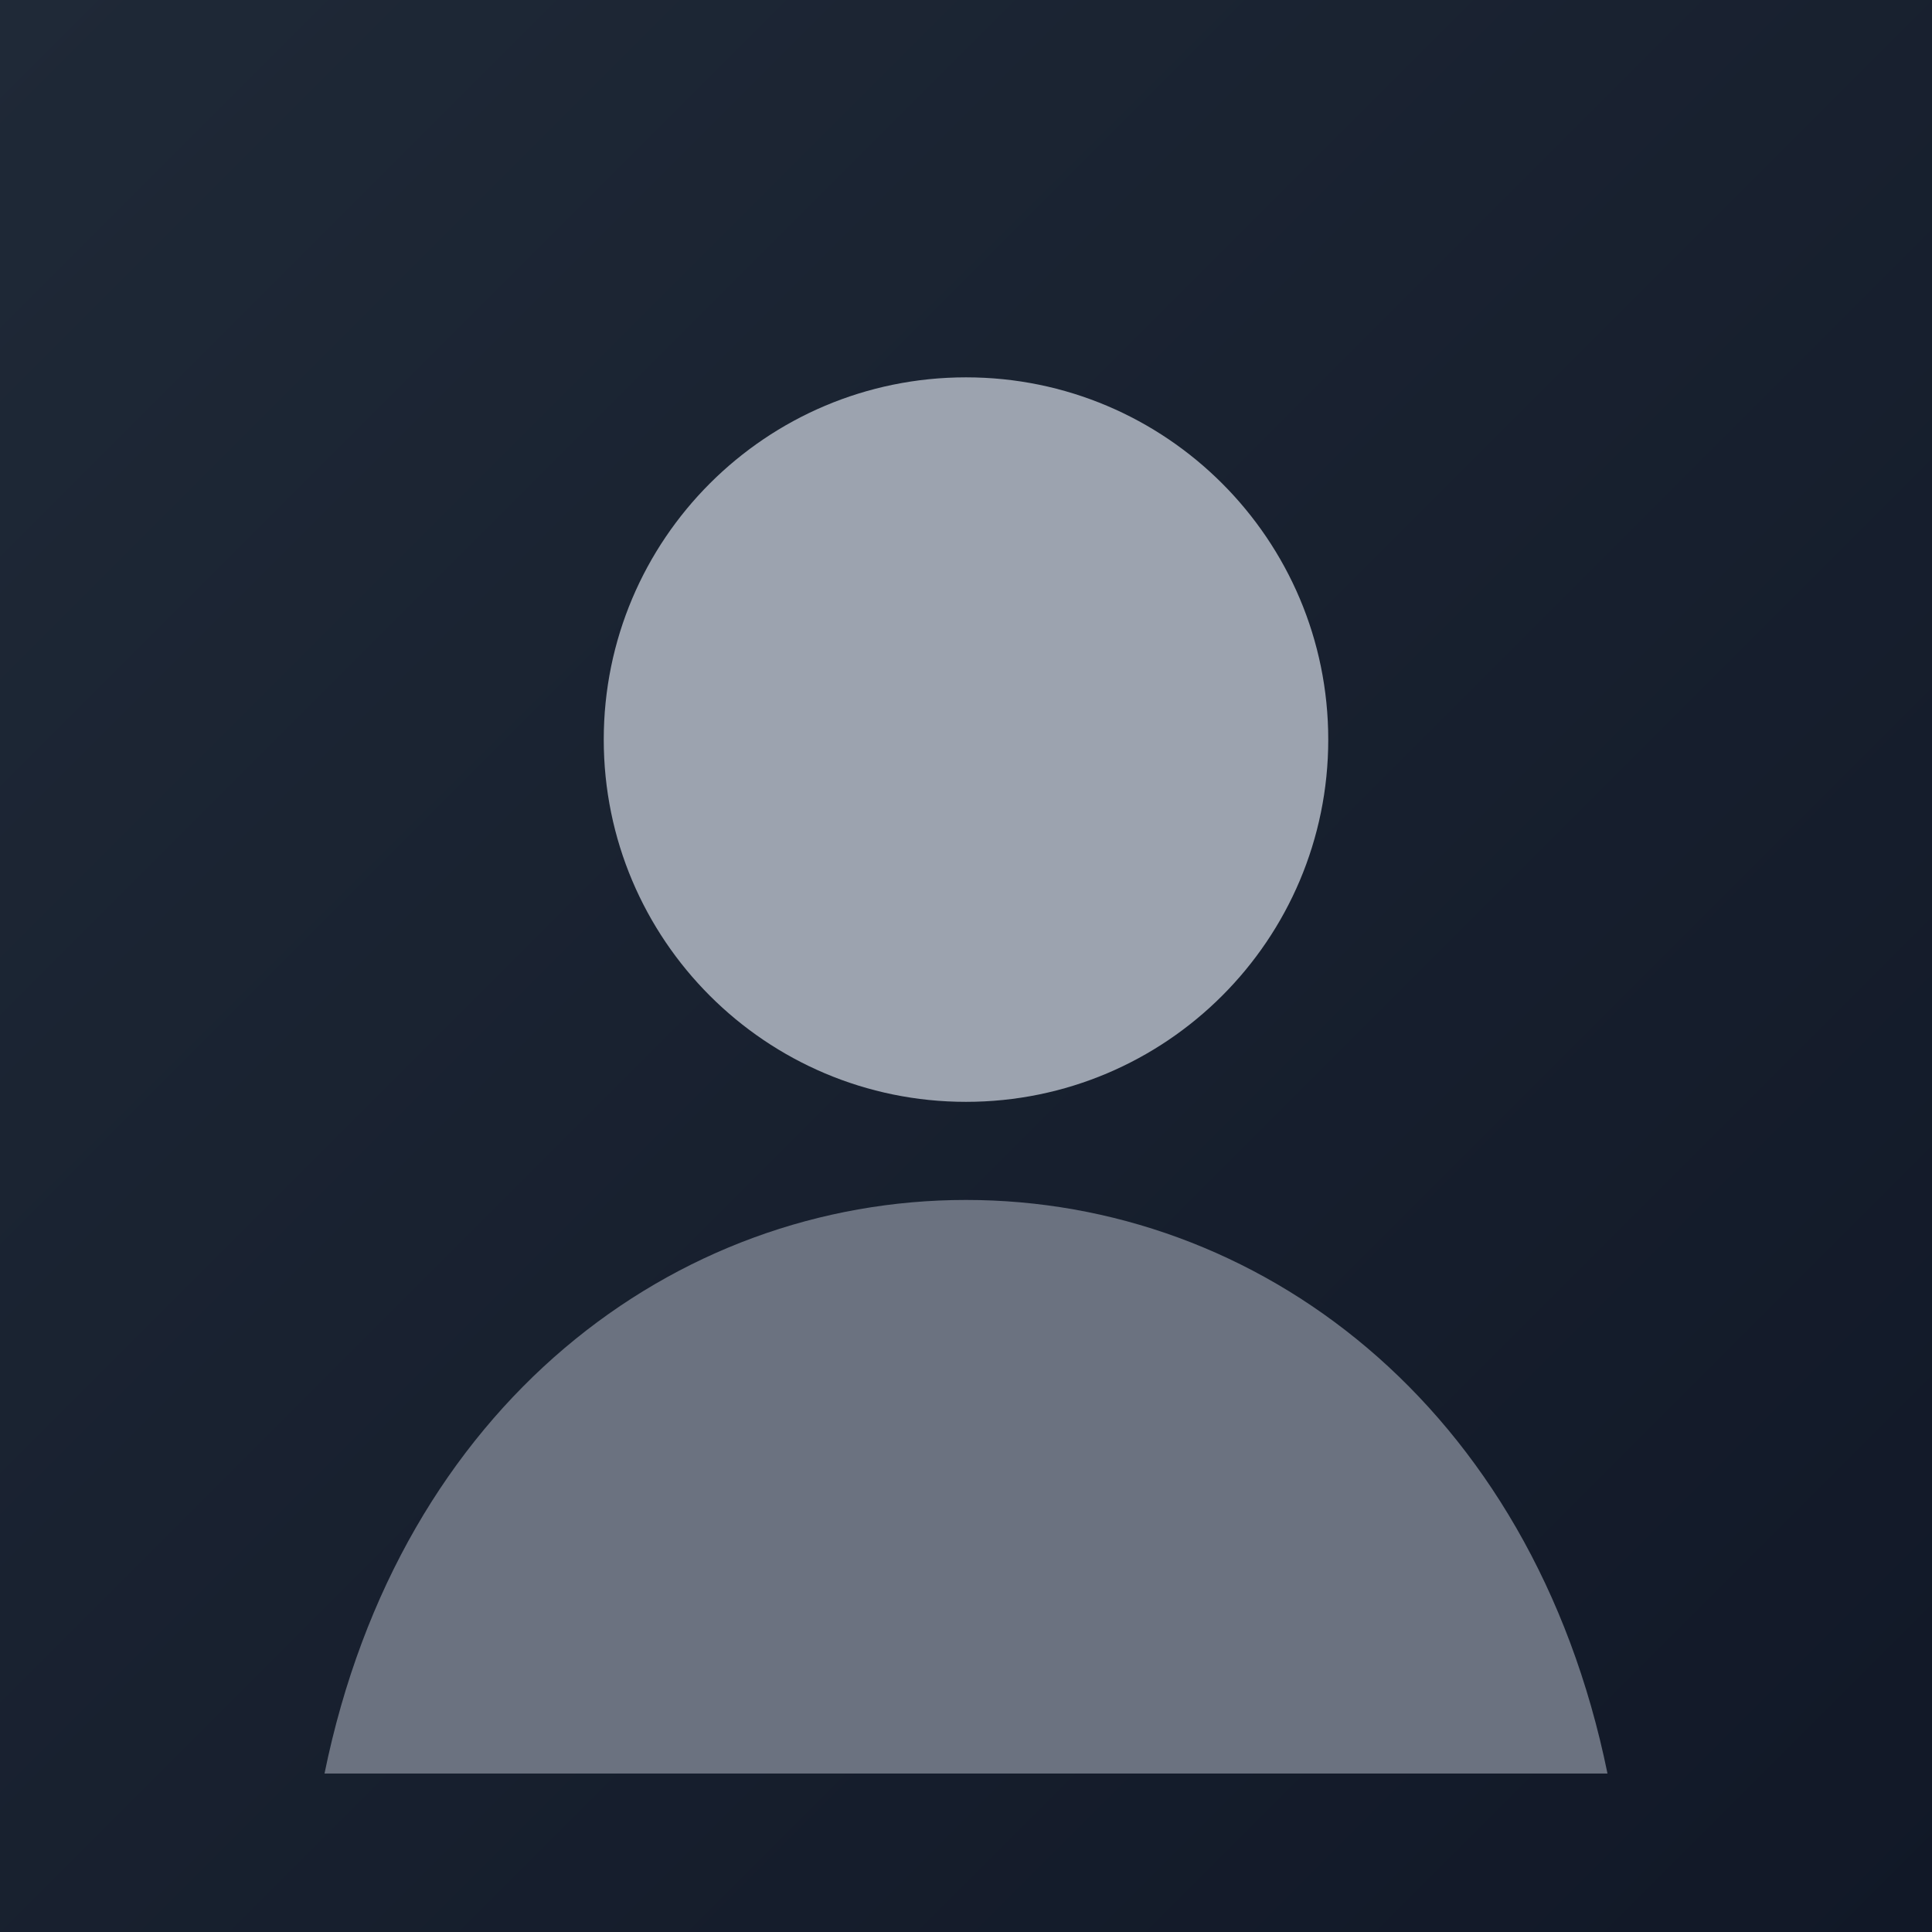
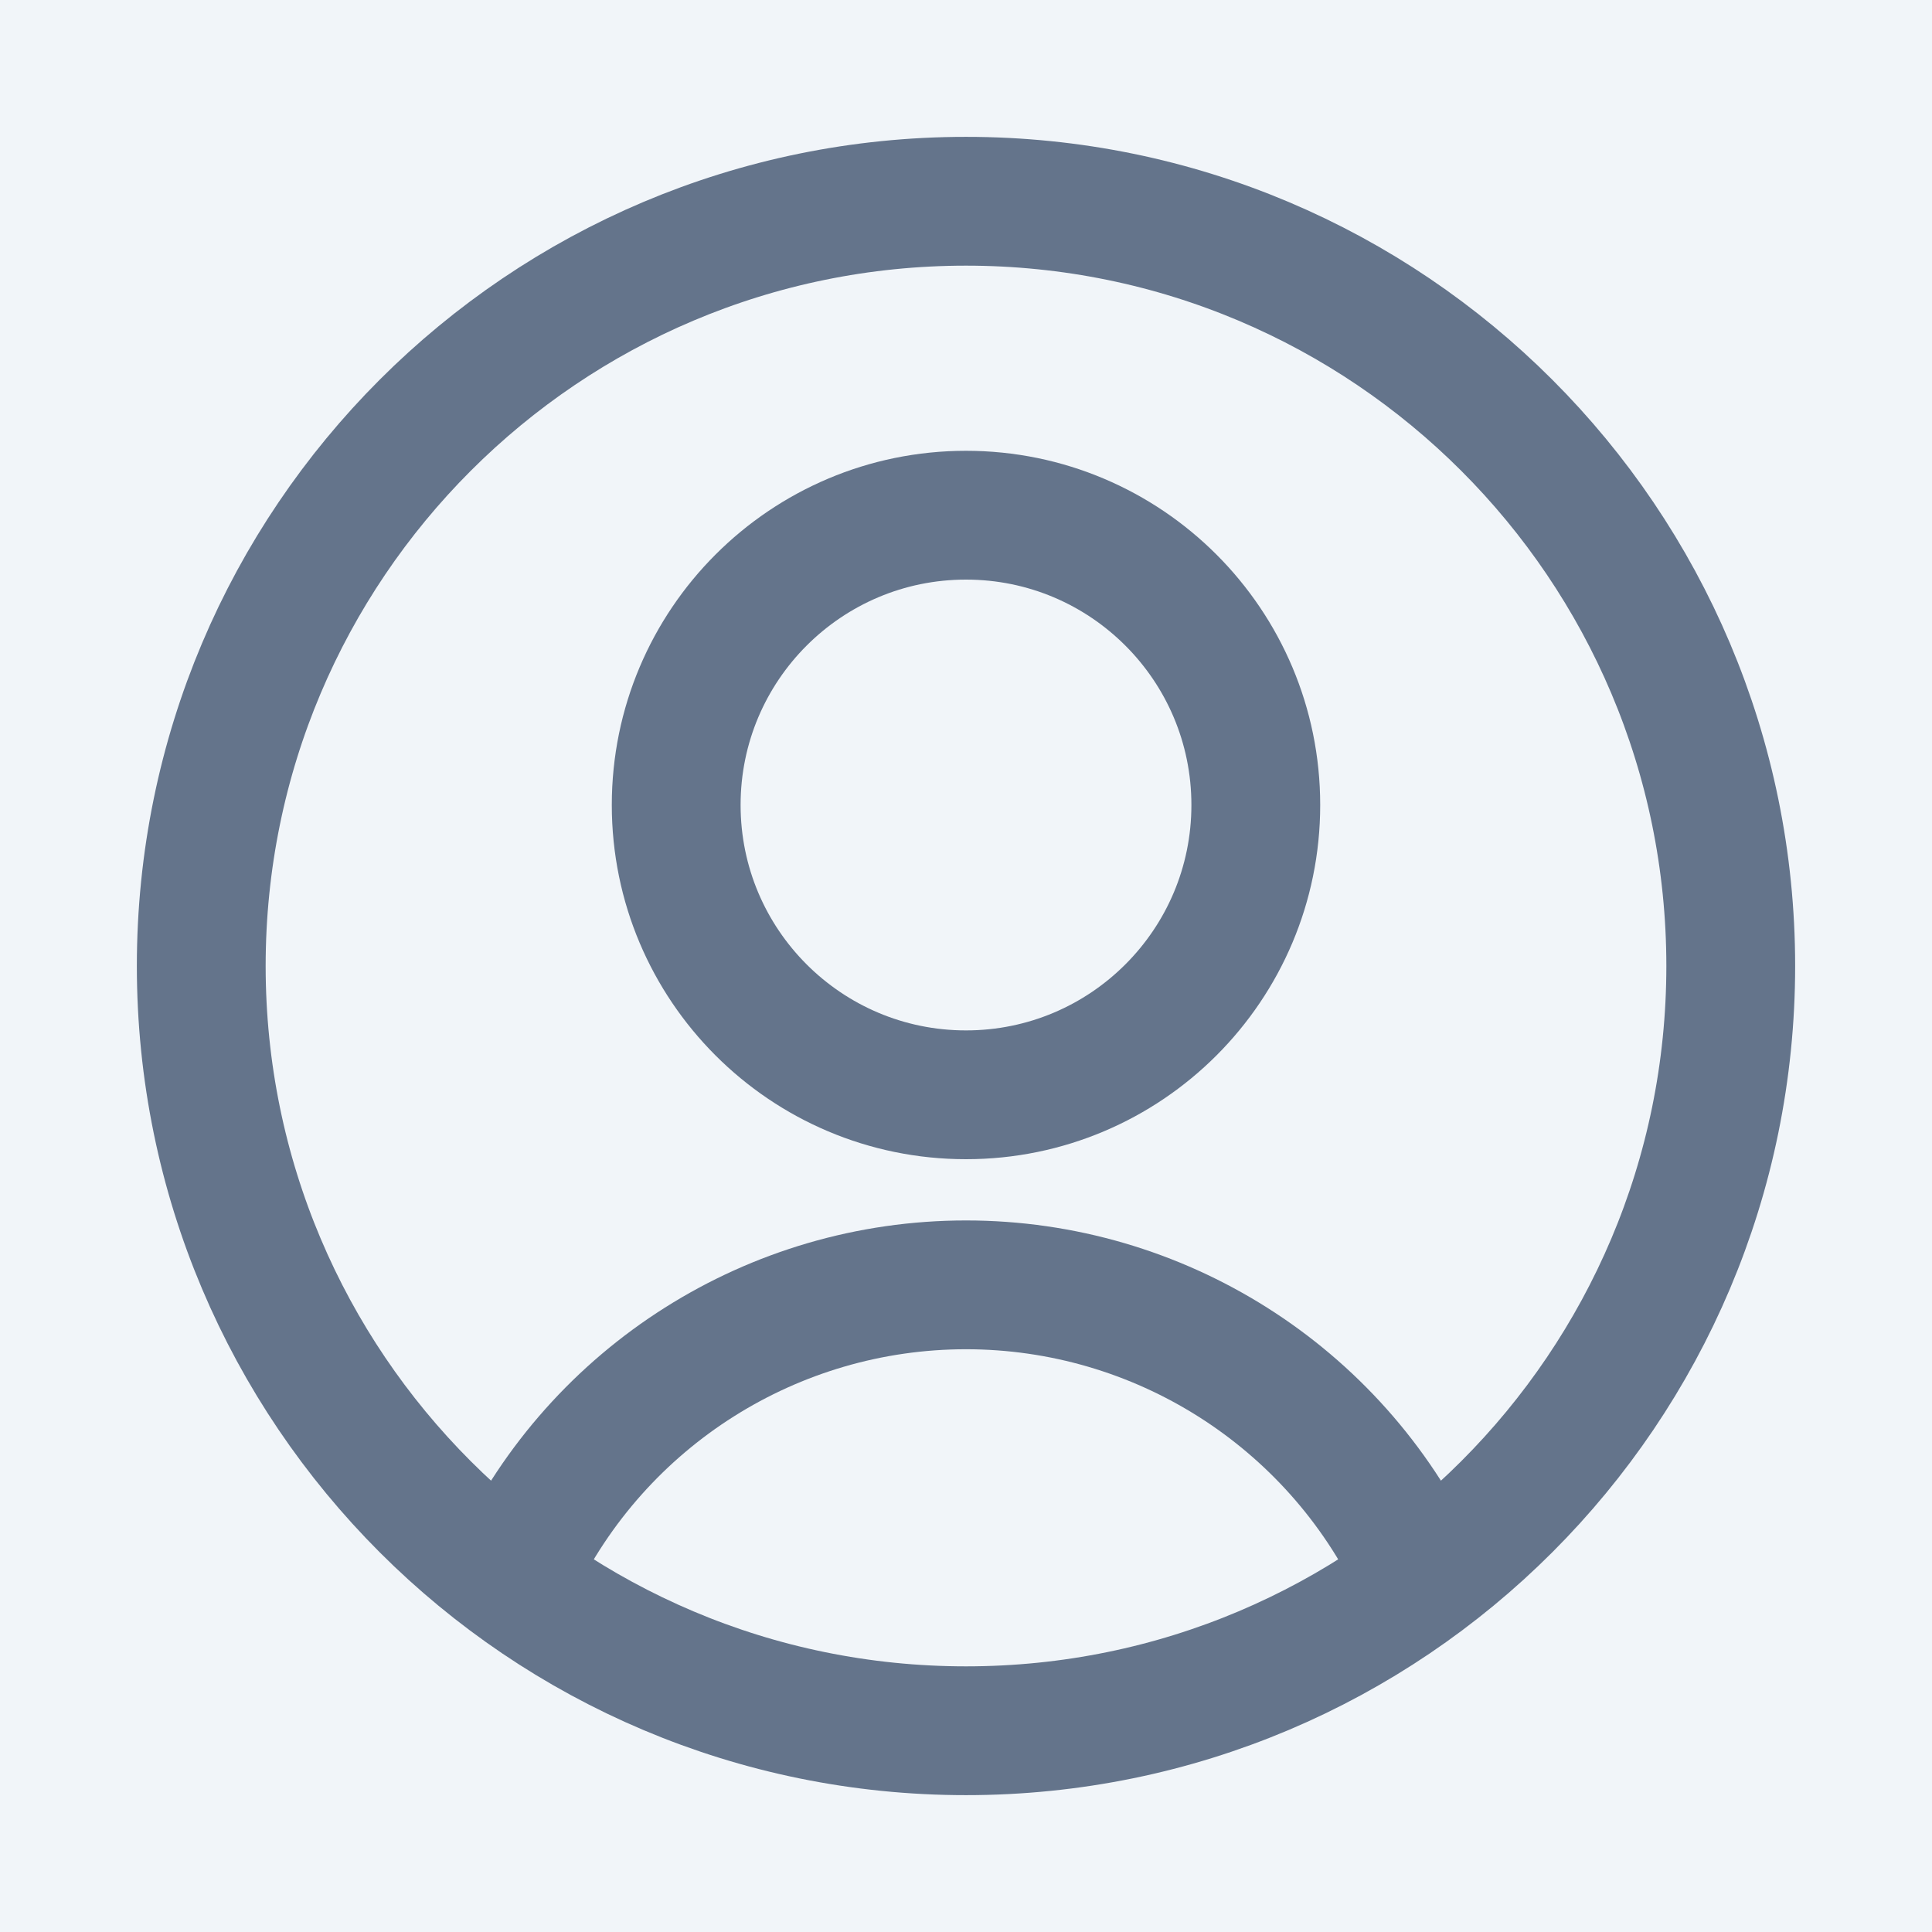
- <svg xmlns="http://www.w3.org/2000/svg" viewBox="0 0 512 512" role="img" aria-label="default profile">
-   <defs>
-     <linearGradient id="bg" x1="0" y1="0" x2="1" y2="1">
-       <stop offset="0%" stop-color="#1f2937" />
-       <stop offset="100%" stop-color="#111827" />
-     </linearGradient>
-   </defs>
-   <rect width="512" height="512" fill="url(#bg)" />
-   <circle cx="256" cy="196" r="96" fill="#9ca3af" />
-   <path d="M86 470c20-98 93-152 170-152s150 54 170 152" fill="#6b7280" />
+ <svg xmlns="http://www.w3.org/2000/svg" width="512" height="512" viewBox="0 0 24 24" fill="none" stroke="#64748b" stroke-width="1.6" stroke-linecap="round" stroke-linejoin="round" role="img" aria-label="default profile">
+   <rect width="24" height="24" fill="#f1f5f9" stroke="none" />
+   <circle cx="12" cy="12" r="9.5" />
+   <circle cx="12" cy="10" r="3.6" />
+   <path d="M6.4 19.5a6.2 6.2 0 0 1 11.2 0" />
</svg>
